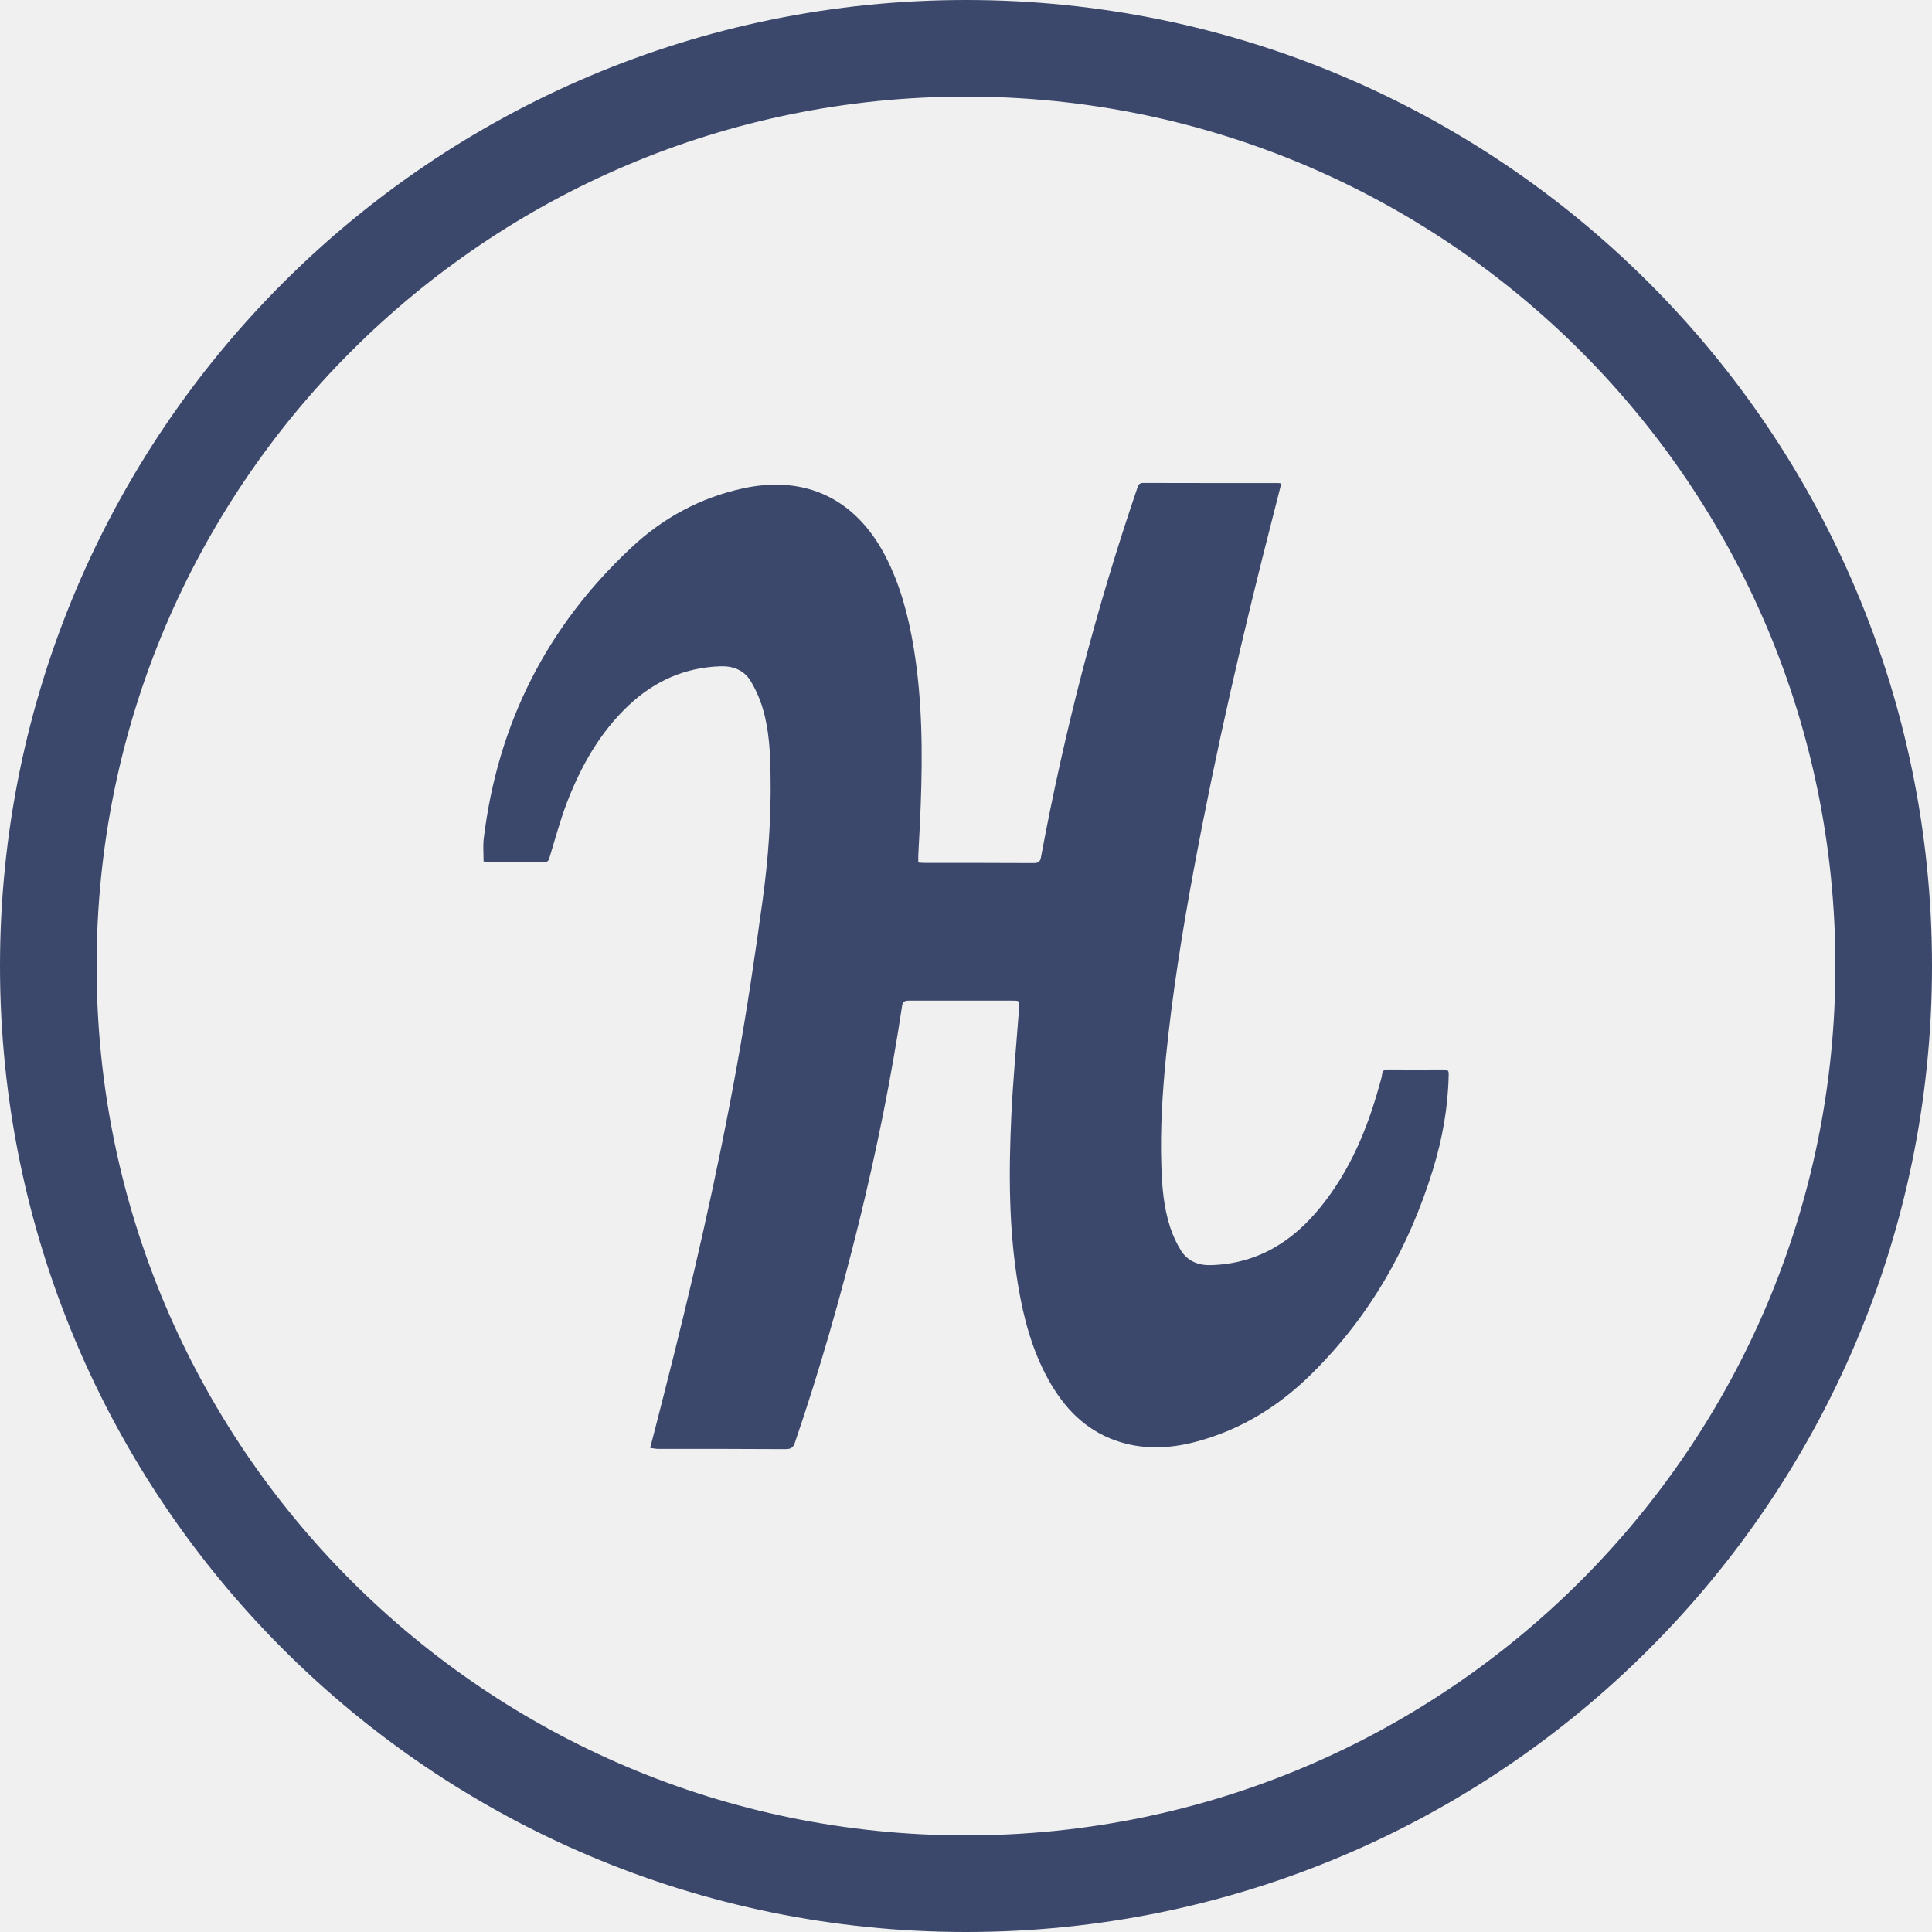
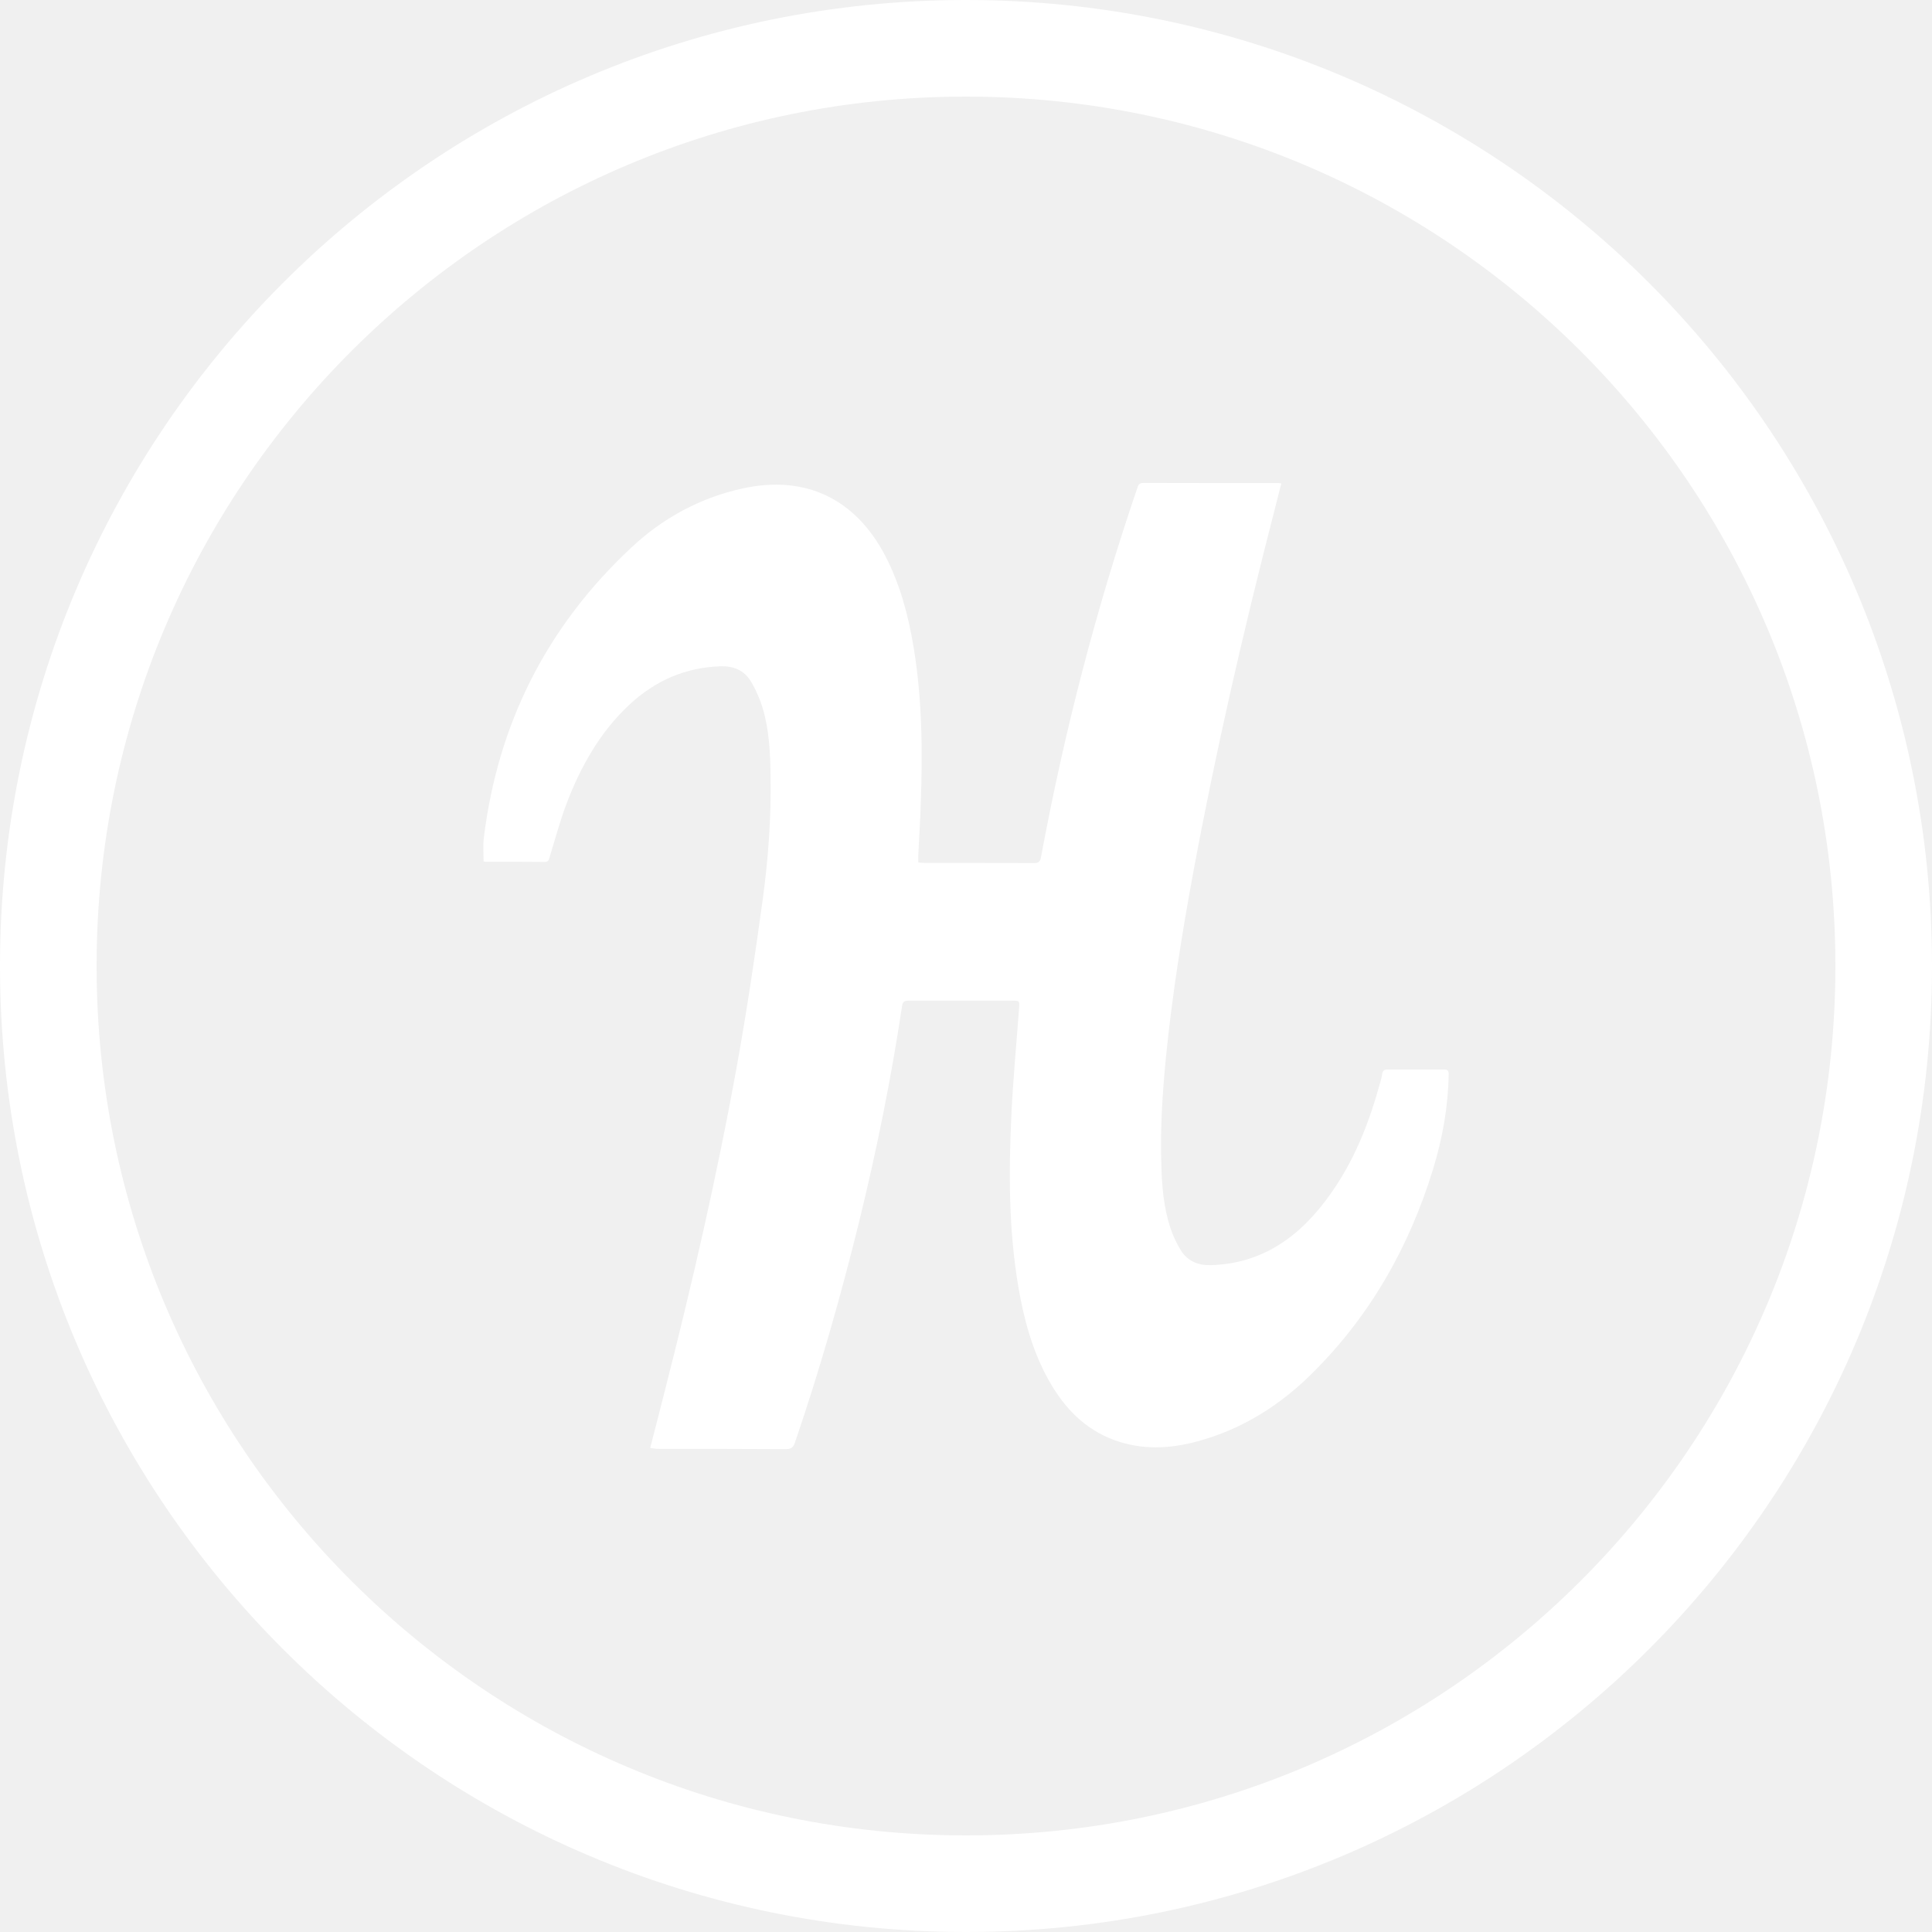
<svg xmlns="http://www.w3.org/2000/svg" width="30" height="30" viewBox="0 0 30 30" fill="none">
-   <path d="M10.096 22.484C10.172 22.194 10.24 21.921 10.31 21.649C10.744 19.953 11.136 18.25 11.447 16.525C11.599 15.681 11.725 14.832 11.842 13.979C11.93 13.337 11.977 12.69 11.965 12.04C11.96 11.691 11.945 11.342 11.845 11.005C11.801 10.856 11.737 10.71 11.658 10.578C11.555 10.408 11.388 10.34 11.189 10.346C10.638 10.364 10.169 10.572 9.768 10.947C9.314 11.372 9.018 11.902 8.798 12.476C8.696 12.748 8.62 13.03 8.535 13.308C8.523 13.349 8.517 13.384 8.461 13.384C8.154 13.381 7.843 13.381 7.533 13.381C7.524 13.381 7.518 13.376 7.509 13.376C7.509 13.255 7.498 13.135 7.512 13.018C7.729 11.234 8.494 9.725 9.803 8.503C10.293 8.043 10.876 7.727 11.538 7.583C12.51 7.373 13.284 7.745 13.747 8.632C13.981 9.084 14.107 9.567 14.189 10.065C14.321 10.871 14.327 11.682 14.297 12.494C14.289 12.757 14.271 13.018 14.259 13.282V13.393C14.294 13.396 14.324 13.399 14.356 13.399C14.921 13.399 15.487 13.399 16.055 13.402C16.131 13.402 16.155 13.373 16.166 13.302C16.527 11.357 17.022 9.447 17.661 7.575C17.675 7.528 17.693 7.499 17.752 7.499C18.452 7.501 19.152 7.501 19.852 7.501C19.864 7.501 19.873 7.504 19.896 7.507L19.776 7.979C19.304 9.813 18.879 11.659 18.534 13.519C18.355 14.486 18.2 15.456 18.103 16.434C18.05 16.982 18.015 17.53 18.033 18.078C18.041 18.409 18.068 18.743 18.171 19.059C18.212 19.185 18.27 19.308 18.34 19.422C18.446 19.584 18.607 19.651 18.803 19.645C19.527 19.625 20.081 19.276 20.52 18.725C20.962 18.174 21.229 17.539 21.416 16.862C21.434 16.8 21.455 16.736 21.463 16.671C21.472 16.622 21.499 16.607 21.546 16.607C21.838 16.607 22.128 16.61 22.421 16.607C22.486 16.607 22.498 16.633 22.495 16.689C22.486 17.193 22.398 17.679 22.252 18.157C21.882 19.361 21.279 20.427 20.382 21.318C19.875 21.825 19.281 22.197 18.584 22.384C18.162 22.498 17.737 22.516 17.318 22.367C16.843 22.197 16.521 21.857 16.281 21.426C16.029 20.972 15.897 20.48 15.812 19.976C15.663 19.097 15.663 18.212 15.704 17.325C15.73 16.768 15.783 16.214 15.824 15.658C15.833 15.538 15.833 15.538 15.715 15.538H14.113C14.048 15.538 14.016 15.552 14.007 15.623C13.837 16.756 13.609 17.878 13.336 18.989C13.052 20.14 12.727 21.28 12.343 22.402C12.317 22.481 12.279 22.502 12.197 22.502C11.532 22.498 10.867 22.498 10.199 22.498L10.096 22.484Z" fill="#3C486B" />
-   <rect x="0.75" y="0.75" width="28.5" height="28.5" rx="14.25" stroke="#3C486B" stroke-width="1.5" />
+   <path d="M10.096 22.484C10.172 22.194 10.24 21.921 10.31 21.649C10.744 19.953 11.136 18.25 11.447 16.525C11.599 15.681 11.725 14.832 11.842 13.979C11.93 13.337 11.977 12.69 11.965 12.04C11.96 11.691 11.945 11.342 11.845 11.005C11.801 10.856 11.737 10.71 11.658 10.578C11.555 10.408 11.388 10.34 11.189 10.346C10.638 10.364 10.169 10.572 9.768 10.947C9.314 11.372 9.018 11.902 8.798 12.476C8.696 12.748 8.62 13.03 8.535 13.308C8.523 13.349 8.517 13.384 8.461 13.384C8.154 13.381 7.843 13.381 7.533 13.381C7.524 13.381 7.518 13.376 7.509 13.376C7.509 13.255 7.498 13.135 7.512 13.018C7.729 11.234 8.494 9.725 9.803 8.503C10.293 8.043 10.876 7.727 11.538 7.583C12.51 7.373 13.284 7.745 13.747 8.632C13.981 9.084 14.107 9.567 14.189 10.065C14.321 10.871 14.327 11.682 14.297 12.494C14.289 12.757 14.271 13.018 14.259 13.282V13.393C14.294 13.396 14.324 13.399 14.356 13.399C14.921 13.399 15.487 13.399 16.055 13.402C16.131 13.402 16.155 13.373 16.166 13.302C16.527 11.357 17.022 9.447 17.661 7.575C17.675 7.528 17.693 7.499 17.752 7.499C18.452 7.501 19.152 7.501 19.852 7.501C19.864 7.501 19.873 7.504 19.896 7.507L19.776 7.979C19.304 9.813 18.879 11.659 18.534 13.519C18.355 14.486 18.2 15.456 18.103 16.434C18.05 16.982 18.015 17.53 18.033 18.078C18.041 18.409 18.068 18.743 18.171 19.059C18.212 19.185 18.27 19.308 18.34 19.422C18.446 19.584 18.607 19.651 18.803 19.645C19.527 19.625 20.081 19.276 20.52 18.725C20.962 18.174 21.229 17.539 21.416 16.862C21.434 16.8 21.455 16.736 21.463 16.671C21.472 16.622 21.499 16.607 21.546 16.607C21.838 16.607 22.128 16.61 22.421 16.607C22.486 16.607 22.498 16.633 22.495 16.689C22.486 17.193 22.398 17.679 22.252 18.157C21.882 19.361 21.279 20.427 20.382 21.318C19.875 21.825 19.281 22.197 18.584 22.384C18.162 22.498 17.737 22.516 17.318 22.367C16.843 22.197 16.521 21.857 16.281 21.426C16.029 20.972 15.897 20.48 15.812 19.976C15.663 19.097 15.663 18.212 15.704 17.325C15.73 16.768 15.783 16.214 15.824 15.658C15.833 15.538 15.833 15.538 15.715 15.538H14.113C14.048 15.538 14.016 15.552 14.007 15.623C13.837 16.756 13.609 17.878 13.336 18.989C13.052 20.14 12.727 21.28 12.343 22.402C12.317 22.481 12.279 22.502 12.197 22.502C11.532 22.498 10.867 22.498 10.199 22.498L10.096 22.484Z" fill="white" />
+   <rect x="0.75" y="0.75" width="28.5" height="28.5" rx="14.25" stroke="white" stroke-width="1.5" />
</svg>
